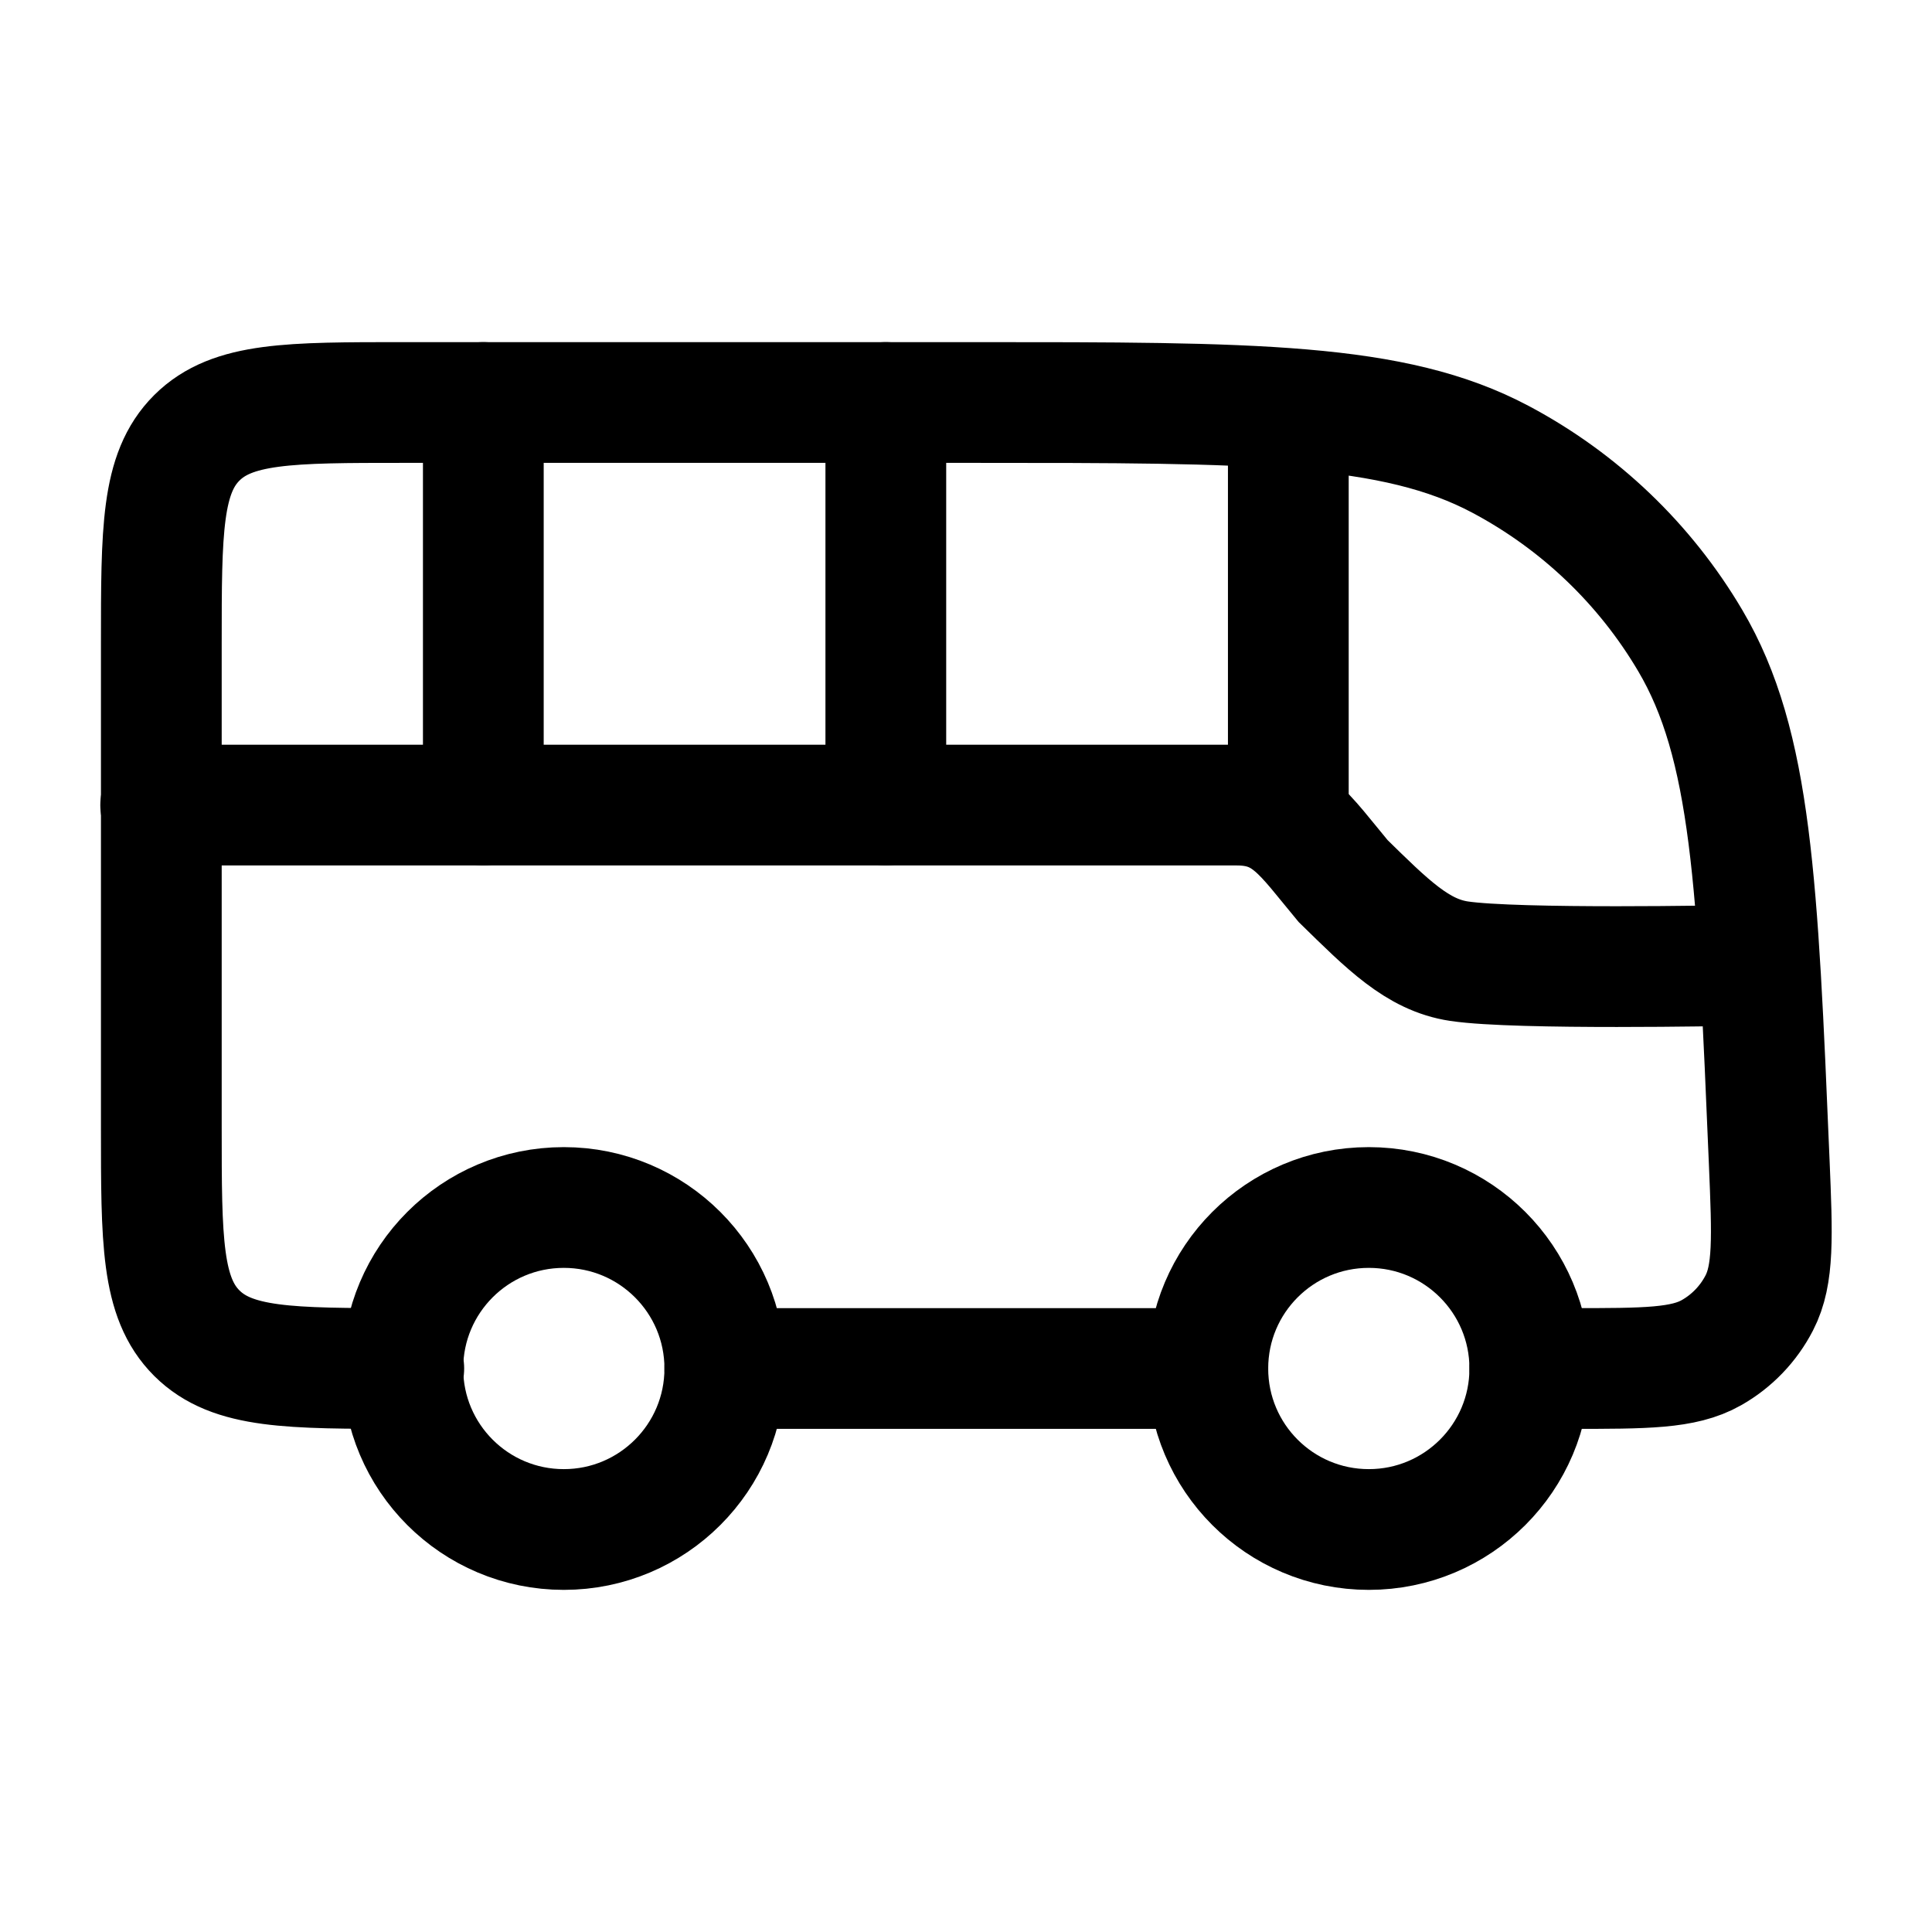
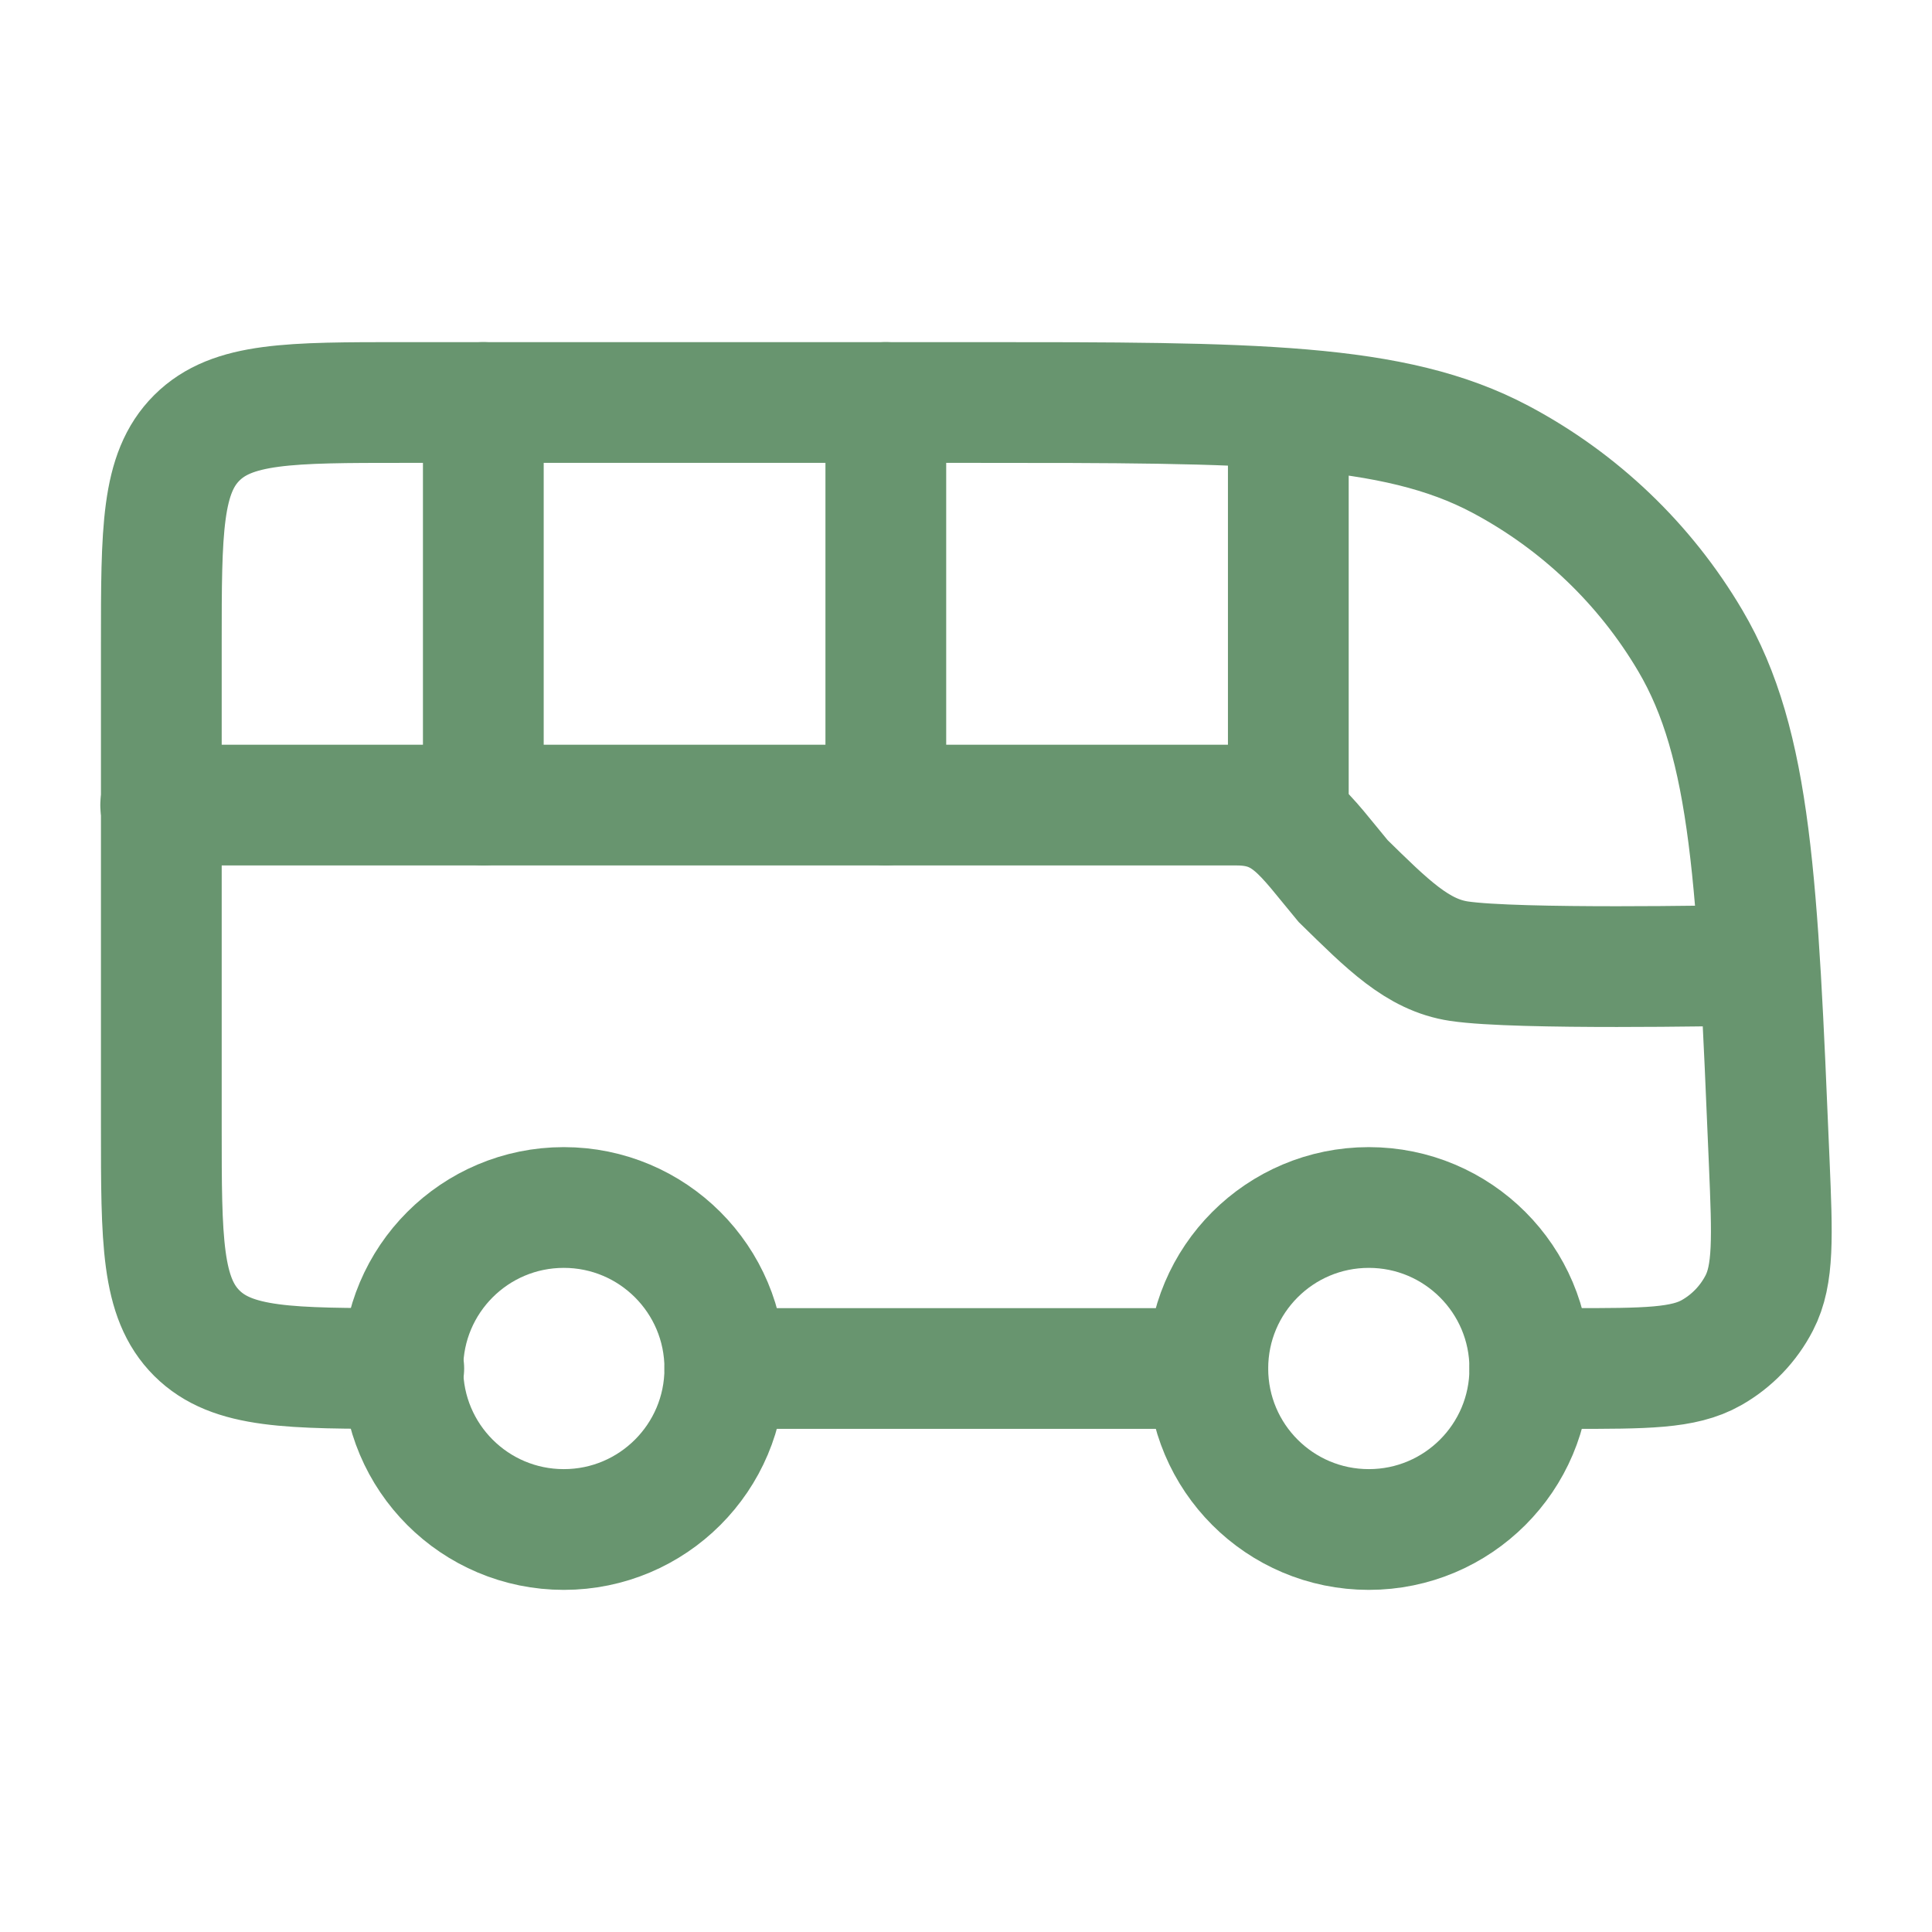
- <svg xmlns="http://www.w3.org/2000/svg" viewBox="0 0 24 24" width="24" height="24" color="#000000" fill="none">
-   <path d="M6.004 10V5M11.004 10V5M16.004 10V5.5" stroke="currentColor" stroke-width="1.5" stroke-linecap="round" stroke-linejoin="round" />
-   <path d="M5.016 17C3.596 17 2.886 17 2.445 16.561C2.004 16.121 2.004 15.414 2.004 14V8C2.004 6.586 2.004 5.879 2.445 5.439C2.886 5 3.596 5 5.016 5H12.101C15.574 5 17.311 5 18.64 5.706C19.619 6.226 20.435 7.005 20.997 7.958C21.761 9.251 21.833 10.979 21.978 14.436C22.017 15.368 22.036 15.834 21.854 16.186C21.72 16.445 21.514 16.66 21.259 16.804C20.913 17 20.445 17 19.509 17H19.004M9.004 17H15.004" stroke="currentColor" stroke-width="1.5" stroke-linecap="round" stroke-linejoin="round" />
-   <path d="M7.004 19C8.108 19 9.004 18.105 9.004 17C9.004 15.895 8.108 15 7.004 15C5.899 15 5.004 15.895 5.004 17C5.004 18.105 5.899 19 7.004 19Z" stroke="currentColor" stroke-width="1.5" />
-   <path d="M17.004 19C18.108 19 19.004 18.105 19.004 17C19.004 15.895 18.108 15 17.004 15C15.899 15 15.004 15.895 15.004 17C15.004 18.105 15.899 19 17.004 19Z" stroke="currentColor" stroke-width="1.5" />
-   <path d="M1.996 10.001H15.364C15.991 10.001 16.204 10.368 16.684 10.944C17.236 11.484 17.609 11.863 18.124 11.94C18.844 12.048 21.508 11.994 21.508 11.994" stroke="currentColor" stroke-width="1.5" stroke-linecap="round" />
+ <svg xmlns="http://www.w3.org/2000/svg" width="24" height="24" viewBox="0 0 24 24" fill="none">
+   <path d="M6.004 10V5M11.004 10V5M16.004 10V5.5" stroke="#68956F" stroke-width="1.5" stroke-linecap="round" stroke-linejoin="round" />
+   <path d="M5.016 17C3.596 17 2.886 17 2.445 16.561C2.004 16.121 2.004 15.414 2.004 14V8C2.004 6.586 2.004 5.879 2.445 5.439C2.886 5 3.596 5 5.016 5H12.101C15.574 5 17.311 5 18.64 5.706C19.619 6.226 20.435 7.005 20.997 7.958C21.761 9.251 21.833 10.979 21.978 14.436C22.017 15.368 22.036 15.834 21.854 16.186C21.72 16.445 21.514 16.66 21.259 16.804C20.913 17 20.445 17 19.509 17H19.004M9.004 17H15.004" stroke="#68956F" stroke-width="1.5" stroke-linecap="round" stroke-linejoin="round" />
+   <path d="M7.004 19C8.108 19 9.004 18.105 9.004 17C9.004 15.895 8.108 15 7.004 15C5.899 15 5.004 15.895 5.004 17C5.004 18.105 5.899 19 7.004 19Z" stroke="#68956F" stroke-width="1.5" />
+   <path d="M17.004 19C18.108 19 19.004 18.105 19.004 17C19.004 15.895 18.108 15 17.004 15C15.899 15 15.004 15.895 15.004 17C15.004 18.105 15.899 19 17.004 19Z" stroke="#68956F" stroke-width="1.5" />
+   <path d="M1.996 10.001H15.364C15.991 10.001 16.204 10.368 16.684 10.944C17.236 11.484 17.609 11.863 18.124 11.94C18.844 12.048 21.508 11.994 21.508 11.994" stroke="#68956F" stroke-width="1.5" stroke-linecap="round" />
</svg>
